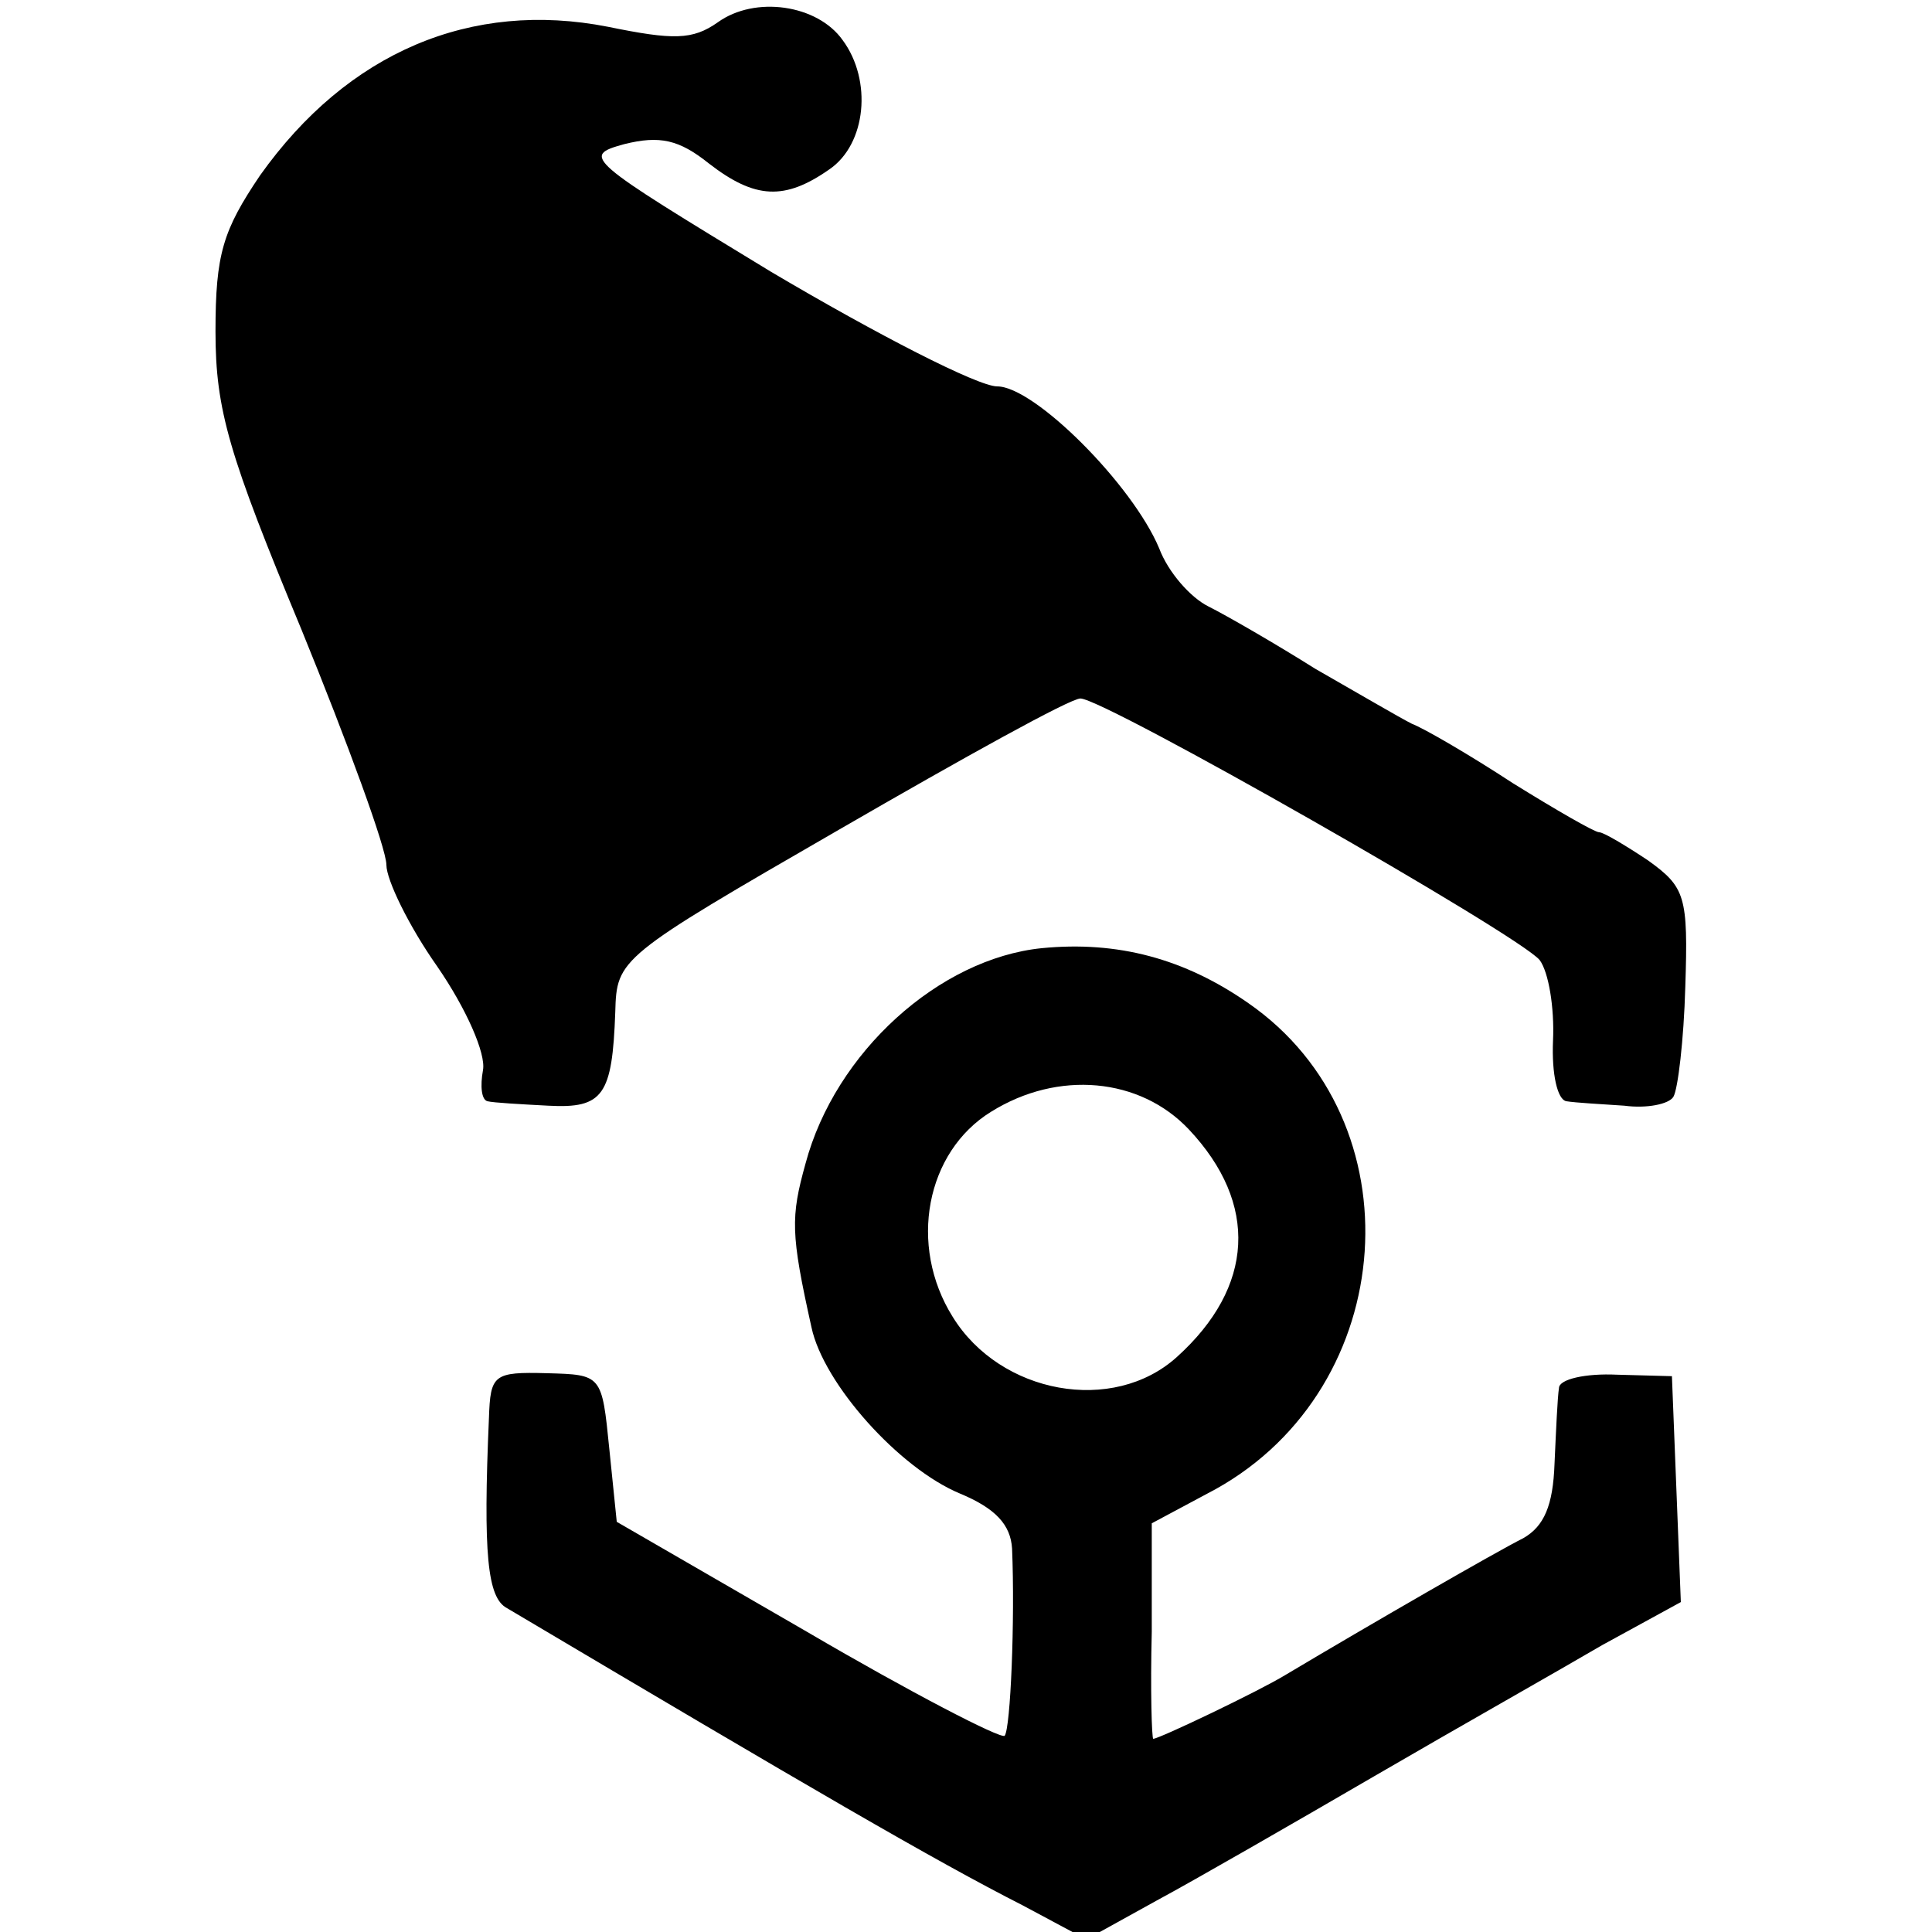
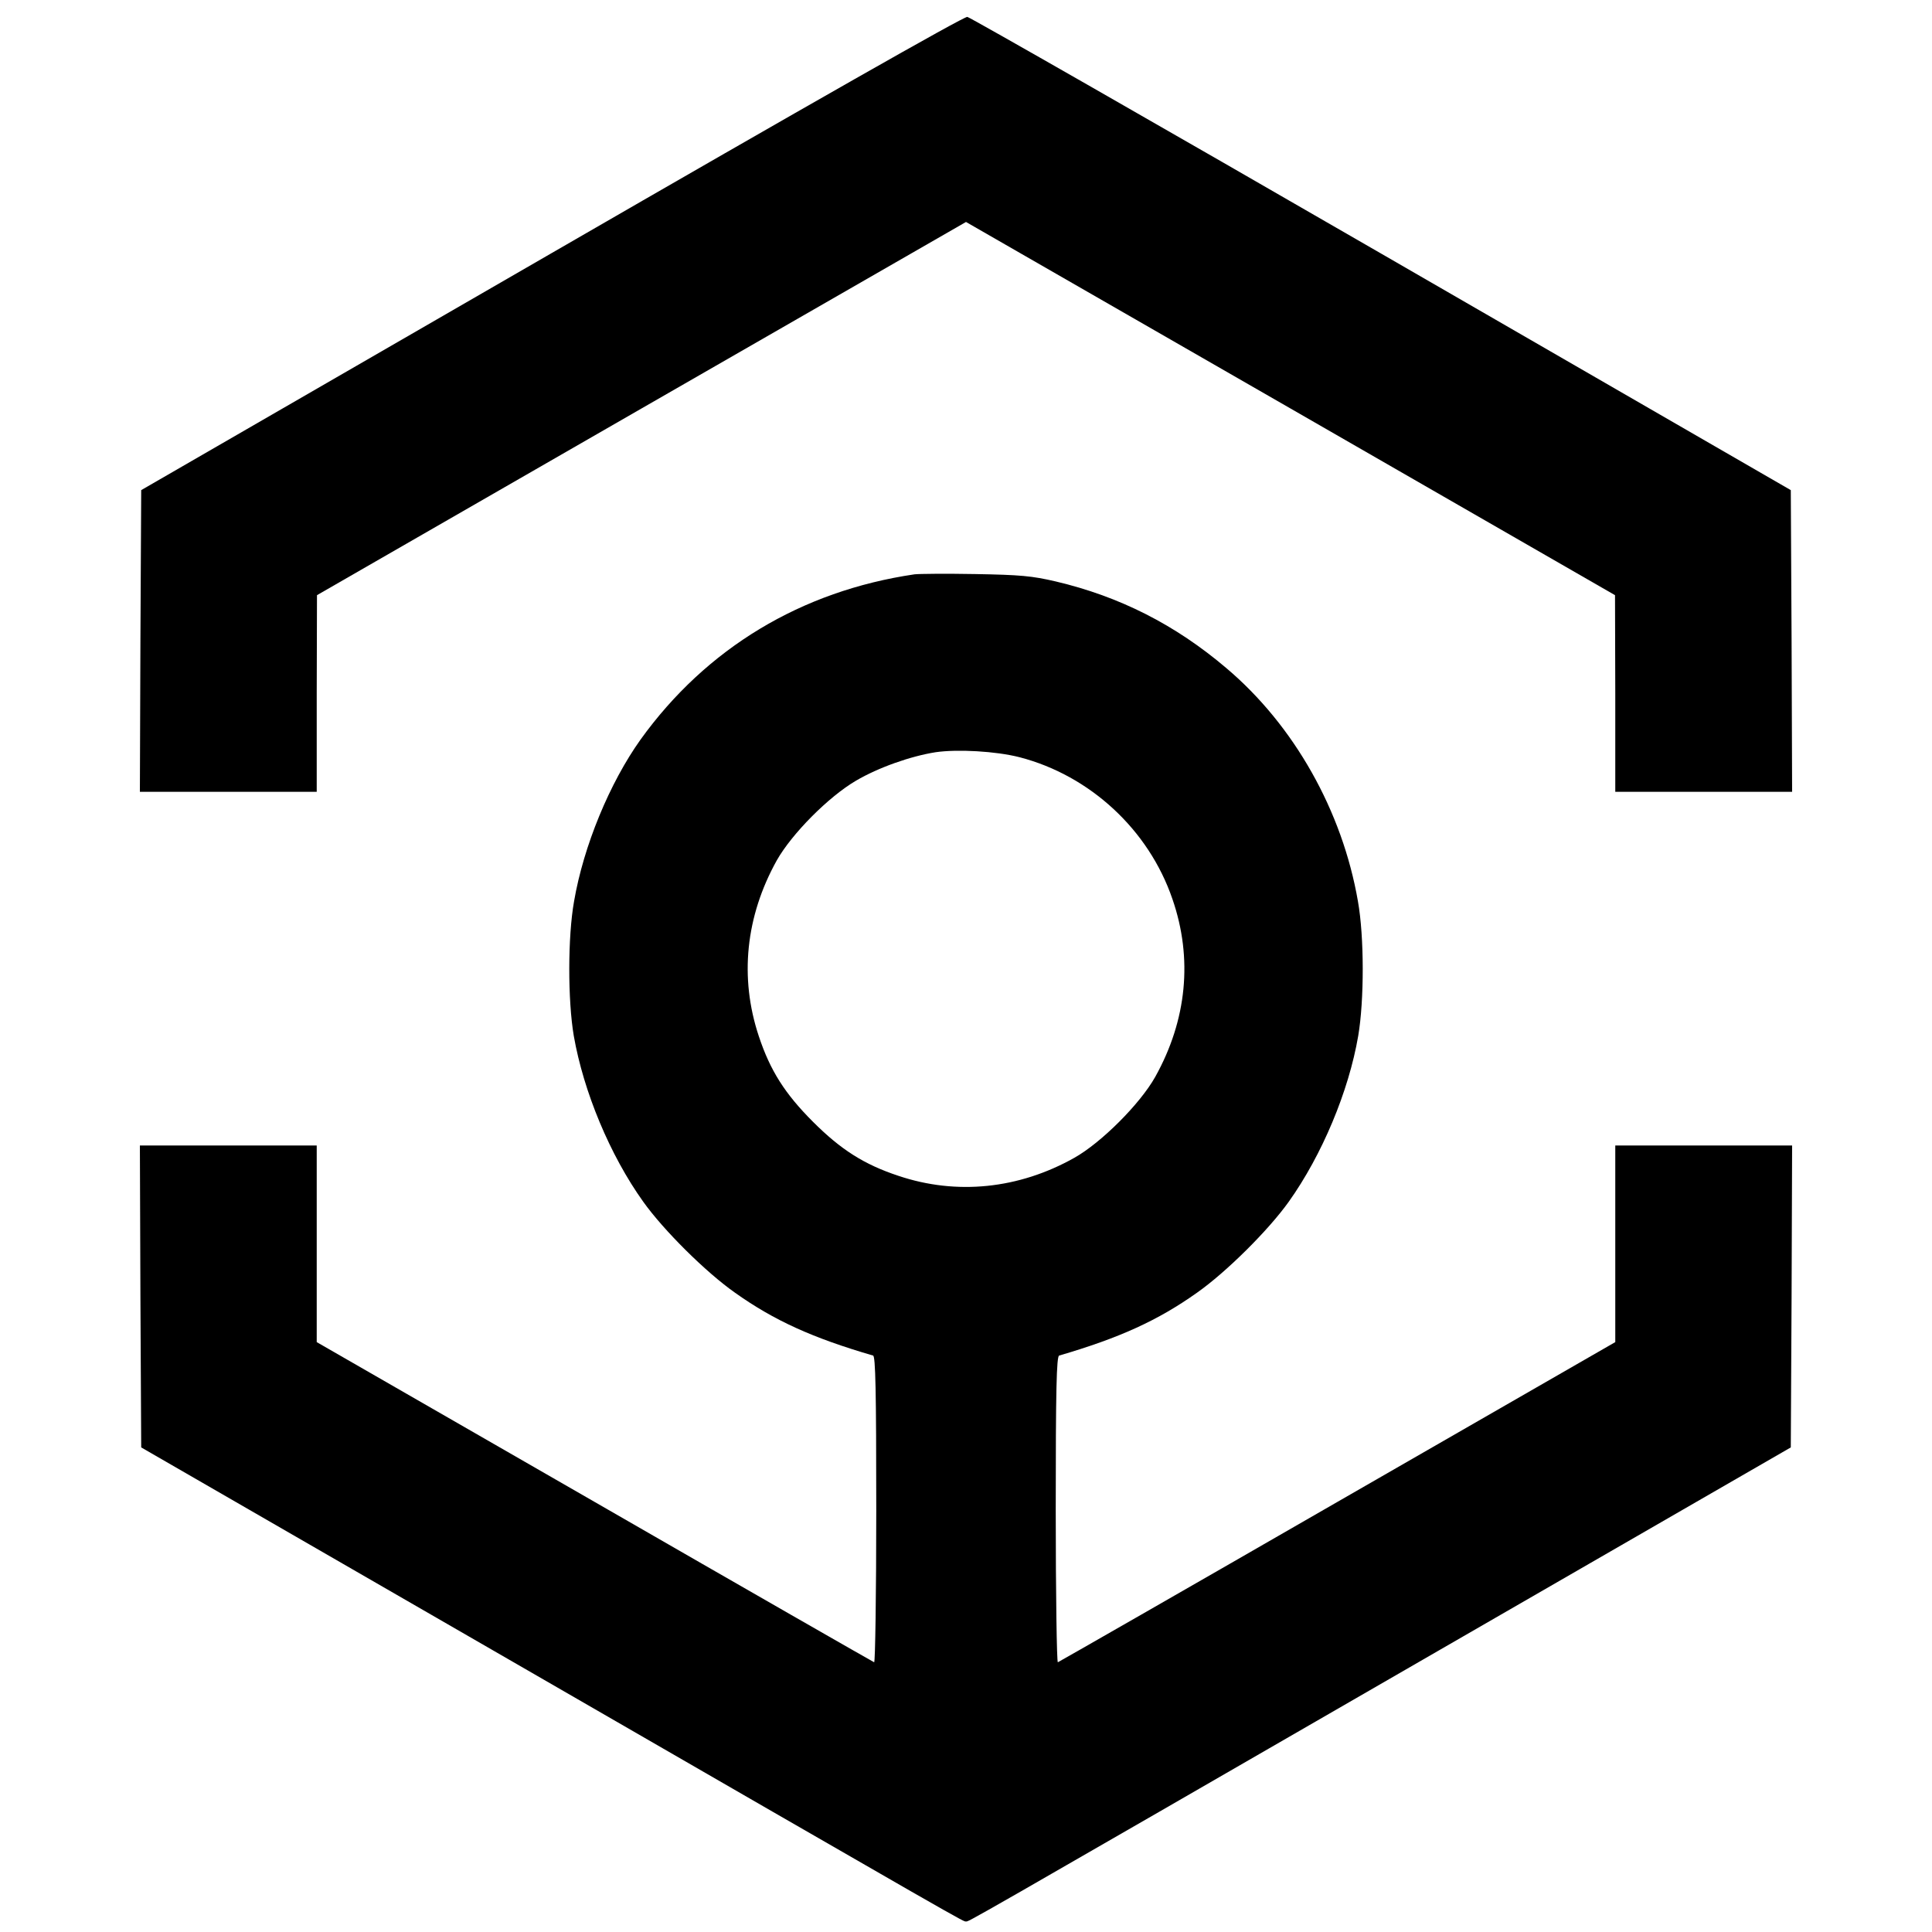
- <svg xmlns="http://www.w3.org/2000/svg" version="1.0" width="130pt" height="130pt" viewBox="0 0 130 130" preserveAspectRatio="xMidYMid meet">
-   <g transform="translate(0,130) scale(0.1,-0.1)" fill="#000000" stroke="none">
-     <path d="M483 1285 c-17 -12 -30 -12 -74 -3 -92 18 -175 -17 -234 -100 -25 -37 -30 -53 -30 -105 0 -53 9 -83 58 -201 31 -76 57 -147 57 -158 0 -10 15 -41 34 -68 20 -29 33 -59 31 -70 -2 -11 -1 -20 3 -21 4 -1 22 -2 41 -3 37 -2 43 7 45 63 1 36 2 37 151 123 83 48 155 88 162 88 16 0 295 -159 309 -176 6 -8 10 -32 9 -54 -1 -23 3 -40 9 -41 6 -1 24 -2 39 -3 15 -2 30 1 33 6 3 5 7 38 8 74 2 61 0 67 -25 85 -15 10 -30 19 -33 19 -3 0 -29 15 -58 33 -29 19 -60 37 -68 40 -8 4 -37 21 -65 37 -27 17 -60 36 -72 42 -12 6 -27 23 -33 39 -18 43 -84 109 -109 109 -13 0 -81 35 -152 77 -125 76 -128 78 -99 86 24 6 37 3 57 -13 31 -24 51 -25 81 -4 25 17 29 60 9 87 -17 24 -59 30 -84 12z" />
-     <path d="M701 662 c-69 -7 -139 -70 -159 -145 -10 -36 -10 -47 4 -110 8 -38 59 -95 100 -112 24 -10 34 -21 35 -37 2 -48 -1 -121 -5 -126 -3 -2 -63 29 -133 70 l-128 74 -5 49 c-5 50 -5 50 -42 51 -36 1 -38 -1 -39 -30 -4 -92 -1 -121 12 -128 204 -121 288 -170 347 -200 l43 -23 47 26 c26 14 92 52 147 84 55 32 124 71 153 88 l53 29 -3 76 -3 76 -37 1 c-21 1 -39 -3 -39 -9 -1 -6 -2 -29 -3 -51 -1 -28 -7 -42 -21 -50 -18 -9 -103 -58 -160 -92 -18 -11 -85 -43 -89 -43 -1 0 -2 33 -1 72 l0 73 43 23 c124 69 136 248 22 327 -43 30 -88 42 -139 37z m99 -122 c47 -50 44 -106 -8 -153 -43 -39 -119 -25 -151 27 -30 48 -18 111 26 138 45 28 100 23 133 -12z" />
+ <svg xmlns="http://www.w3.org/2000/svg" version="1.0" width="732pt" height="732pt" viewBox="0 0 732 732" preserveAspectRatio="xMidYMid meet">
+   <g transform="translate(0,732) scale(0.1,-0.1)" fill="#000000" stroke="none">
+     <path d="M2090 6361 l-1555 -898 -3 -572 -2 -571 335 0 335 0 0 373 1 372 1229 707 1230 707 1230 -707 1229 -707 1 -372 0 -373 335 0 335 0 -2 571 -3 572 -1550 895 c-852 492 -1559 896 -1570 898 -13 2 -602 -333 -1575 -895z" />
+     <path d="M3465 5144 c-429 -63 -789 -280 -1038 -626 -117 -164 -216 -403 -252 -613 -24 -134 -24 -375 -1 -510 37 -211 137 -452 263 -628 77 -108 237 -267 348 -345 148 -105 293 -171 523 -238 9 -3 12 -128 12 -585 0 -319 -4 -579 -8 -577 -5 2 -482 275 -1060 608 l-1052 605 0 373 0 372 -335 0 -335 0 2 -572 3 -572 1340 -773 c1833 -1058 1773 -1023 1785 -1023 12 0 -48 -35 1785 1023 l1340 773 3 572 2 572 -335 0 -335 0 0 -372 0 -373 -1052 -605 c-578 -333 -1055 -606 -1060 -608 -4 -2 -8 258 -8 577 0 457 3 582 13 585 229 67 374 133 522 238 111 78 271 237 348 345 126 177 227 418 263 628 23 135 23 376 -1 510 -59 342 -242 667 -499 884 -193 164 -404 271 -646 328 -90 21 -134 25 -305 28 -110 2 -213 1 -230 -1z m398 -693 c266 -69 489 -274 579 -537 78 -225 55 -459 -65 -674 -57 -102 -205 -250 -307 -307 -210 -118 -446 -142 -666 -68 -130 43 -218 99 -324 205 -106 106 -162 194 -205 324 -74 222 -50 454 68 666 57 101 196 241 300 302 85 50 207 93 302 108 83 12 228 4 318 -19z" />
  </g>
</svg>
